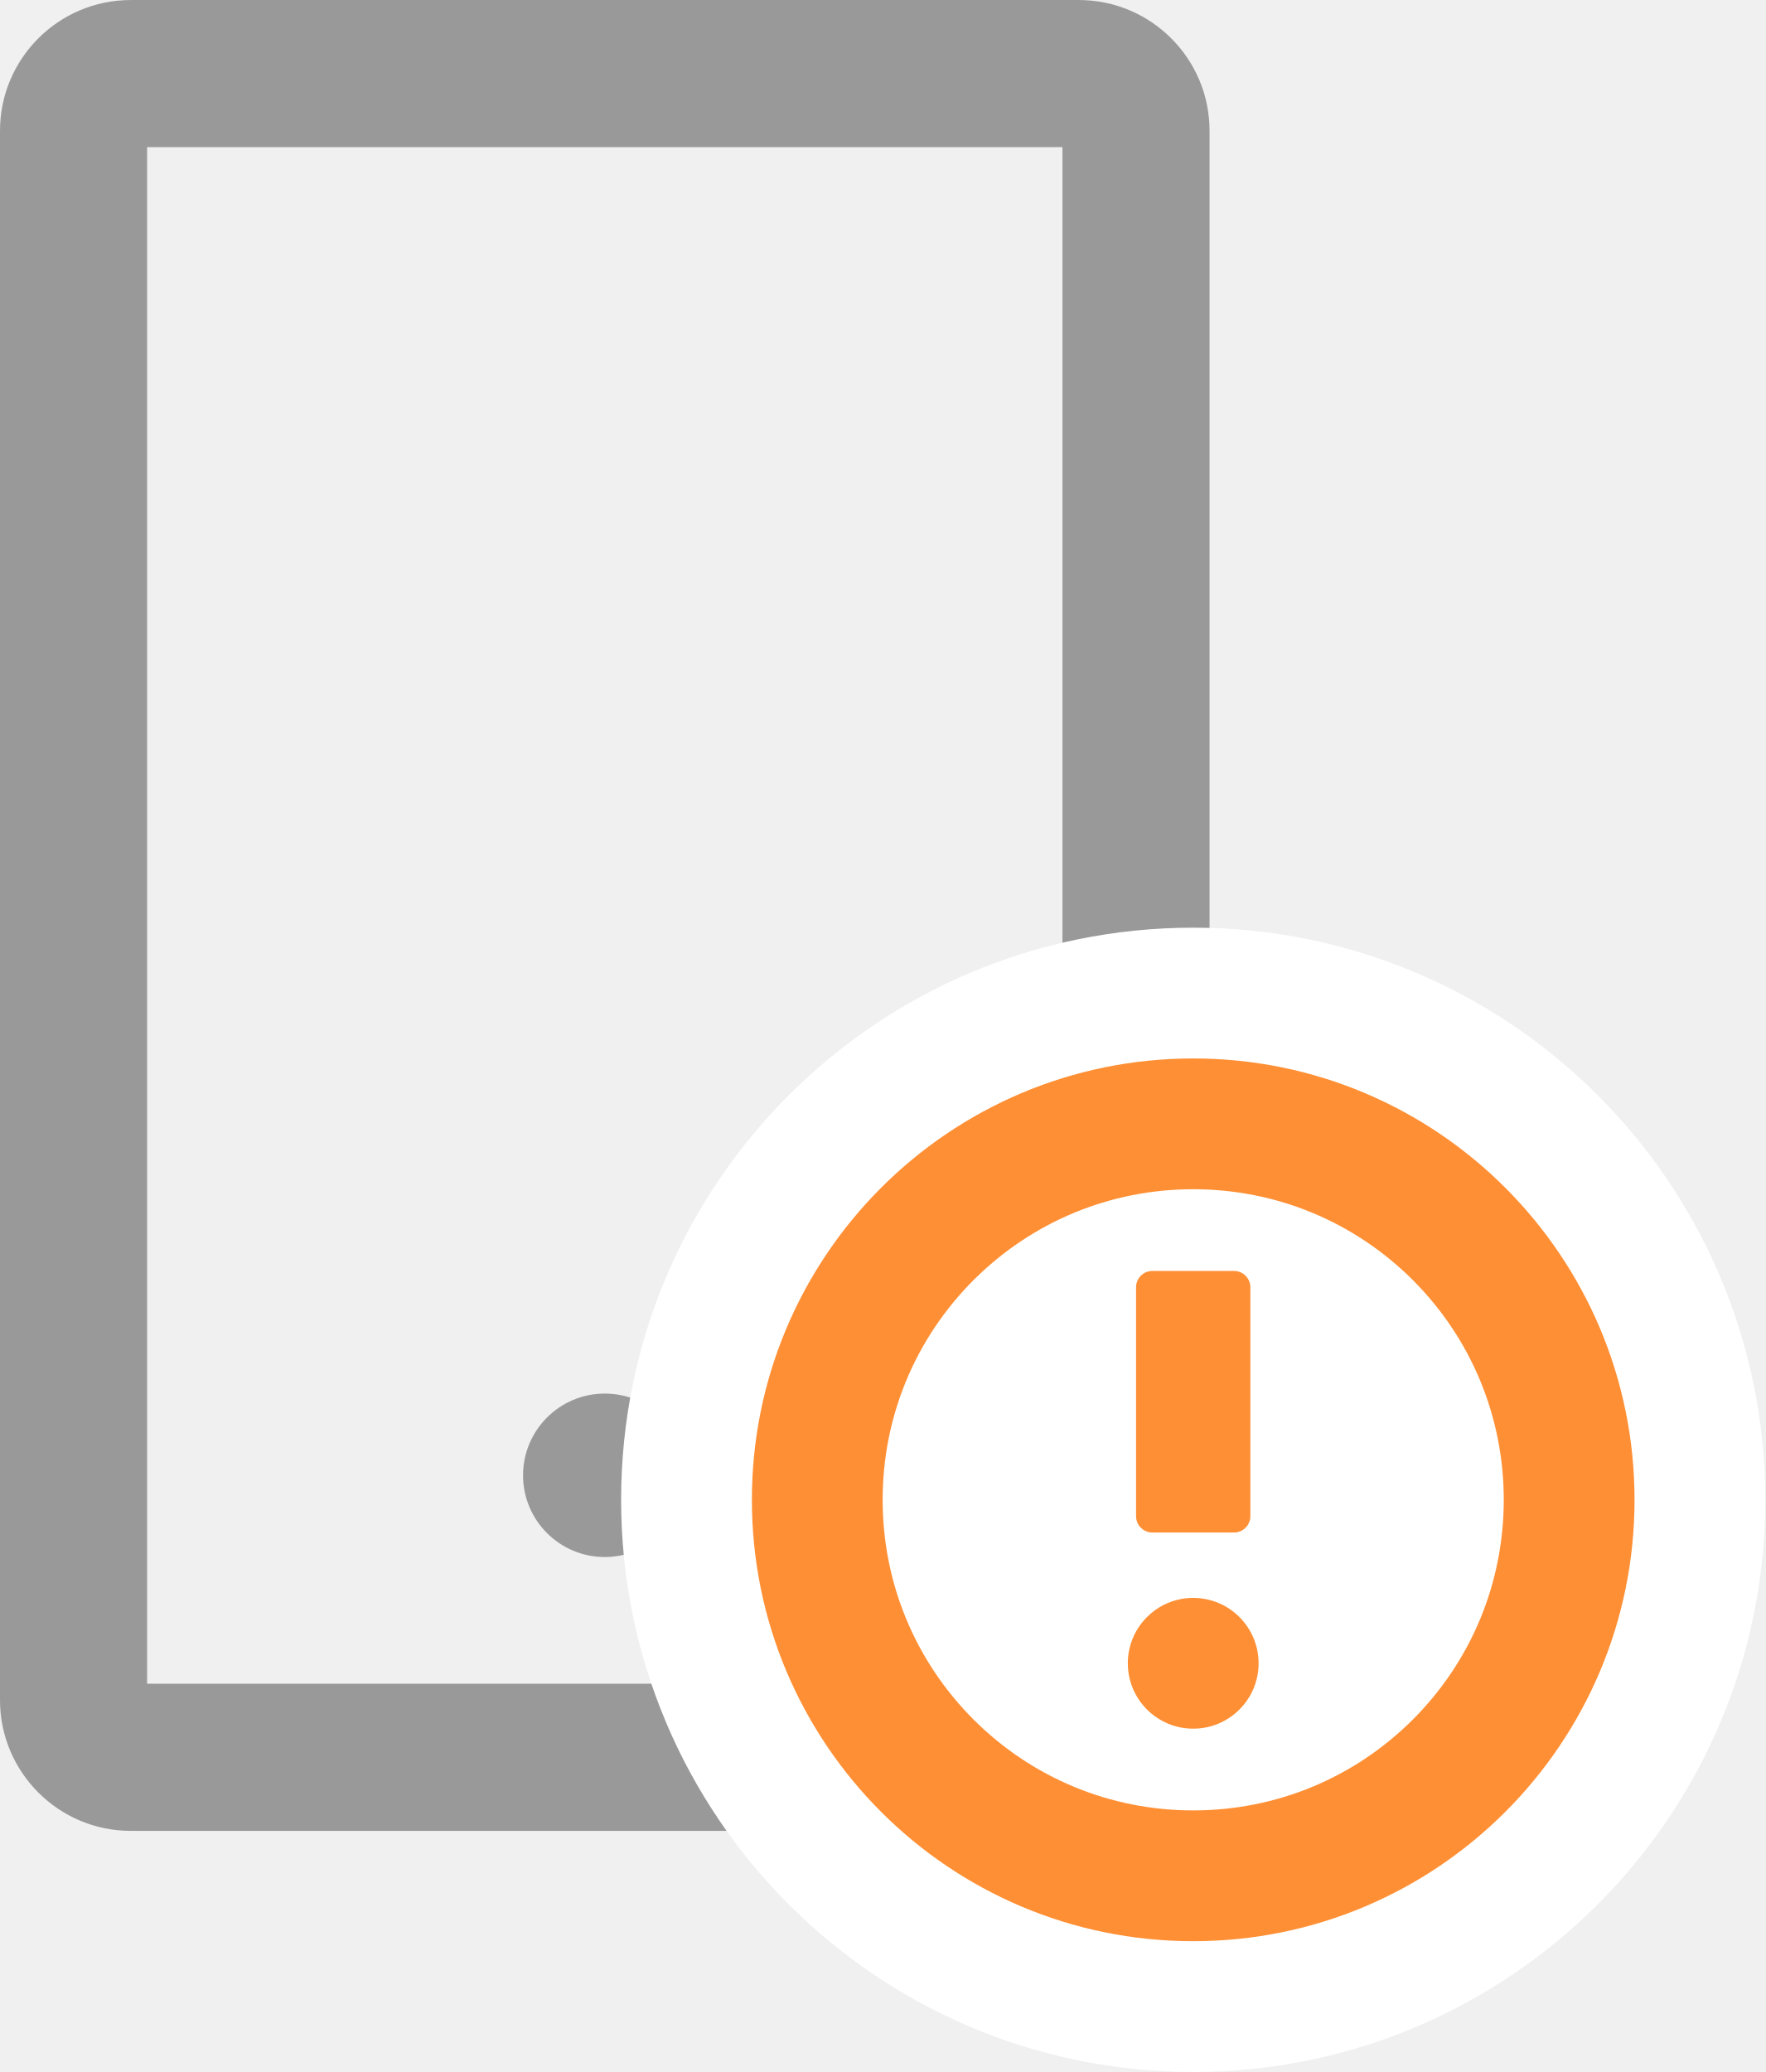
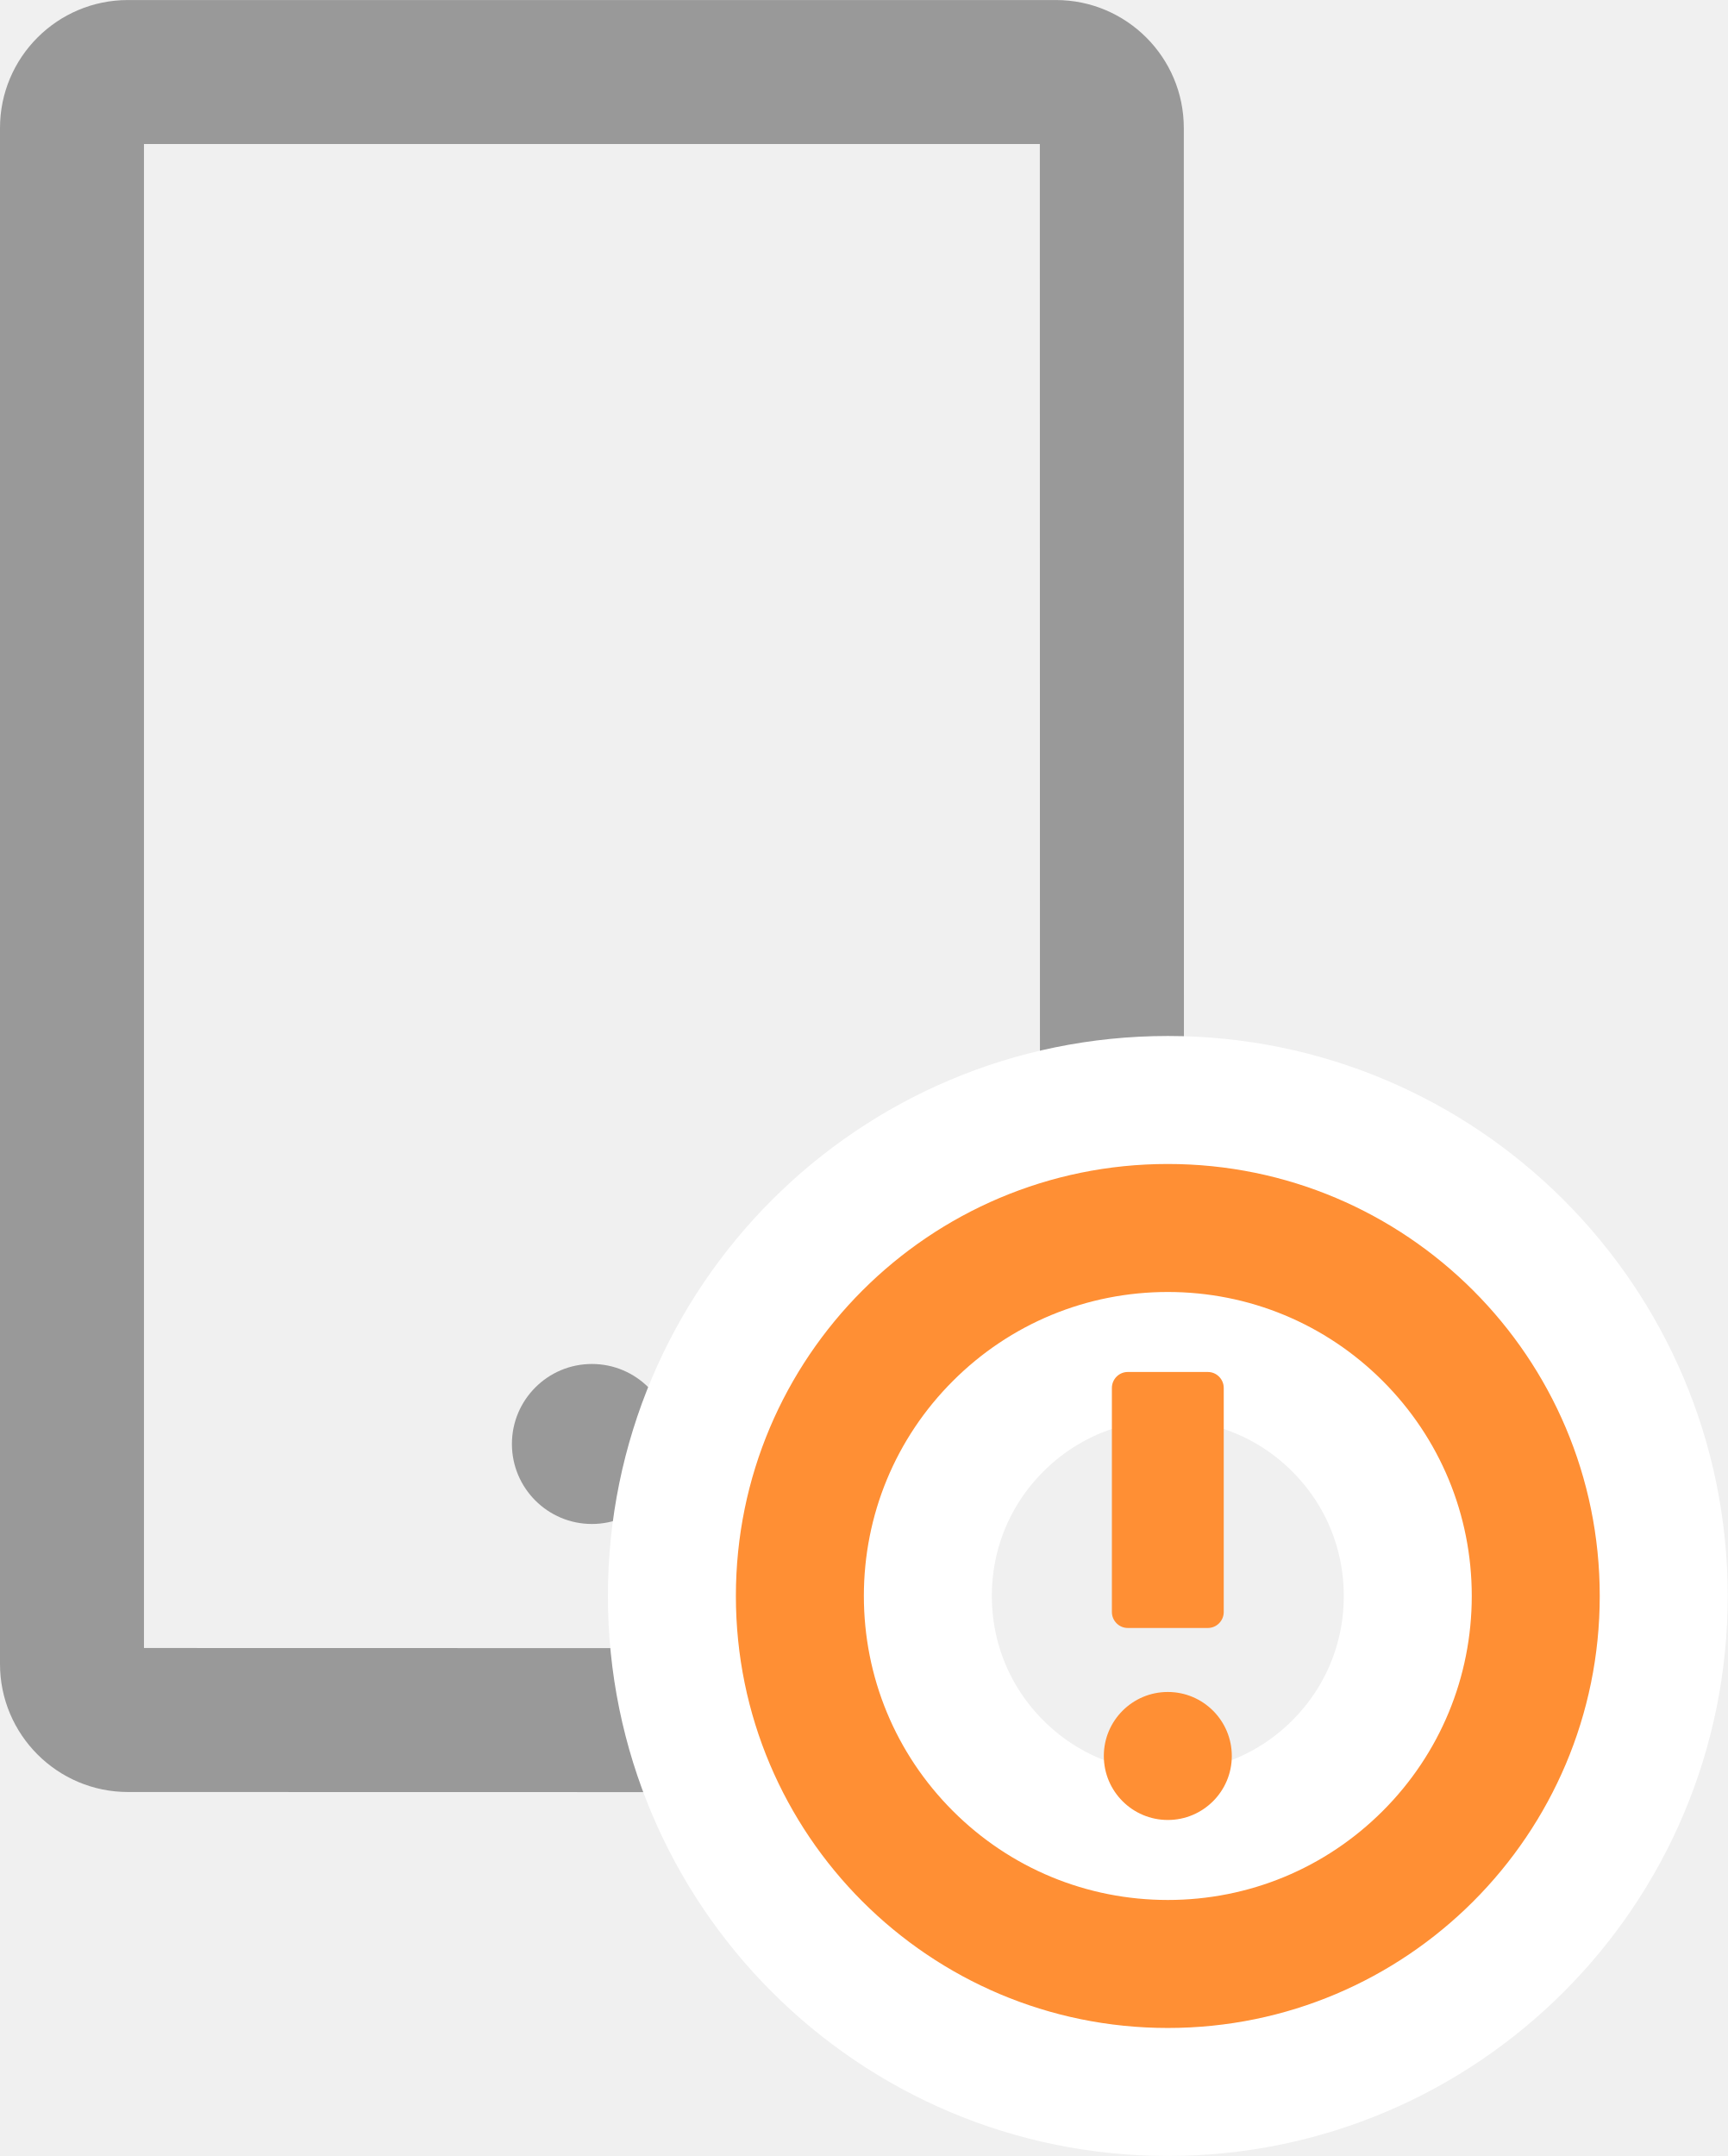
- <svg xmlns="http://www.w3.org/2000/svg" width="13.5px" height="15.844px" viewBox="0 0 13.5 15.844" version="1.1">
+ <svg xmlns="http://www.w3.org/2000/svg" width="13.5px" height="16.844px" viewBox="0 0 13.5 16.844" version="1.1">
  <g id="页面-1" stroke="none" stroke-width="1" fill="none" fill-rule="evenodd">
-     <g id="AI告警列表-列表/大图模式切换" transform="translate(-389.375, -120.9688)" fill-rule="nonzero">
-       <g id="mobile-未绑定" transform="translate(386, 120)">
+     <g id="画板" transform="translate(-229.375, -8.96875)" fill-rule="nonzero">
+       <g id="mobile-绑定成功" transform="translate(226, 8)">
        <rect id="矩形" opacity="0" x="0" y="0" width="16" height="16" />
-         <path d="M11.625,0.969 L4.375,0.969 C3.823,0.969 3.375,1.417 3.375,1.969 L3.375,13.969 C3.375,14.52 3.823,14.969 4.375,14.969 L11.625,14.969 C12.177,14.969 12.625,14.52 12.625,13.969 L12.625,1.969 C12.625,1.417 12.177,0.969 11.625,0.969 Z M11.5,13.844 L4.5,13.844 L4.5,2.094 L11.5,2.094 L11.5,13.844 Z M7.375,12.25 C7.375,12.595 7.655,12.875 8,12.875 C8.345,12.875 8.625,12.595 8.625,12.25 C8.625,11.905 8.345,11.625 8,11.625 C7.655,11.625 7.375,11.905 7.375,12.25 Z" id="形状" fill="#999999" />
-         <g id="编组" transform="translate(9.125, 9.0625)">
-           <path d="M3.375,-0.5 C4.445,-0.5 5.414,-0.066 6.115,0.635 C6.816,1.336 7.25,2.305 7.25,3.375 C7.25,4.445 6.816,5.414 6.115,6.115 C5.414,6.816 4.445,7.25 3.375,7.25 C2.305,7.25 1.336,6.816 0.635,6.115 C-0.066,5.414 -0.5,4.445 -0.5,3.375 C-0.5,2.305 -0.066,1.336 0.635,0.635 C1.336,-0.066 2.305,-0.5 3.375,-0.5 Z" id="路径" stroke="#FFFFFF" fill="#FF8F34" />
-           <path d="M5.055,5.055 C4.606,5.503 4.009,5.75 3.375,5.75 C2.741,5.75 2.144,5.503 1.695,5.055 C1.247,4.606 1,4.009 1,3.375 C1,2.741 1.247,2.144 1.695,1.695 C2.144,1.247 2.741,1 3.375,1 C4.009,1 4.606,1.247 5.055,1.695 C5.503,2.144 5.75,2.741 5.75,3.375 C5.75,4.009 5.503,4.606 5.055,5.055 Z" id="路径" fill="#FFFFFF" />
-           <path d="M2.875,4.625 C2.875,4.901 3.099,5.125 3.375,5.125 C3.651,5.125 3.875,4.901 3.875,4.625 C3.875,4.349 3.651,4.125 3.375,4.125 C3.099,4.125 2.875,4.349 2.875,4.625 Z" id="路径" fill="#FF8F34" />
-           <path d="M3.062,3.625 L3.688,3.625 C3.756,3.625 3.812,3.569 3.812,3.5 L3.812,1.75 C3.812,1.681 3.756,1.625 3.688,1.625 L3.062,1.625 C2.994,1.625 2.938,1.681 2.938,1.75 L2.938,3.5 C2.938,3.569 2.994,3.625 3.062,3.625 Z" id="路径" fill="#FF8F34" />
+         <path d="M11.625,0.969 C12.177,0.969 12.625,1.417 12.625,1.969 L12.626,10.009 C12.543,10.003 12.459,10 12.375,10 C12.073,10 11.779,10.04 11.501,10.114 L11.5,2.094 L4.5,2.094 L4.5,13.844 L9.032,13.845 C9.088,14.247 9.215,14.626 9.4,14.97 L4.375,14.969 C3.823,14.969 3.375,14.52 3.375,13.969 L3.375,1.969 C3.375,1.417 3.823,0.969 4.375,0.969 Z M8,11.625 C8.345,11.625 8.625,11.905 8.625,12.25 C8.625,12.595 8.345,12.875 8,12.875 C7.655,12.875 7.375,12.595 7.375,12.25 C7.375,11.905 7.655,11.625 8,11.625 Z" id="形状结合" fill="#999999" />
+         <g id="编组" transform="translate(9.125, 10.0625)" fill="#FF8F34">
+           <path d="M3.375,-0.5 C4.445,-0.5 5.414,-0.066 6.115,0.635 C6.816,1.336 7.25,2.305 7.25,3.375 C7.25,4.445 6.816,5.414 6.115,6.115 C5.414,6.816 4.445,7.25 3.375,7.25 C2.305,7.25 1.336,6.816 0.635,6.115 C-0.066,5.414 -0.5,4.445 -0.5,3.375 C-0.5,2.305 -0.066,1.336 0.635,0.635 C1.336,-0.066 2.305,-0.5 3.375,-0.5 Z M3.375,1.5 C2.874,1.5 2.403,1.695 2.049,2.049 C1.695,2.403 1.5,2.874 1.5,3.375 C1.5,3.876 1.695,4.347 2.049,4.701 C2.403,5.055 2.874,5.25 3.375,5.25 C3.876,5.25 4.347,5.055 4.701,4.701 C5.055,4.347 5.25,3.876 5.25,3.375 C5.25,2.874 5.055,2.403 4.701,2.049 C4.347,1.695 3.876,1.5 3.375,1.5 Z" id="形状结合" stroke="#FFFFFF" />
+           <path d="M2.875,4.625 C2.875,4.901 3.099,5.125 3.375,5.125 C3.651,5.125 3.875,4.901 3.875,4.625 C3.875,4.349 3.651,4.125 3.375,4.125 C3.099,4.125 2.875,4.349 2.875,4.625 Z" id="路径" />
+           <path d="M3.062,3.625 L3.688,3.625 C3.756,3.625 3.812,3.569 3.812,3.5 L3.812,1.75 C3.812,1.681 3.756,1.625 3.688,1.625 L3.062,1.625 C2.994,1.625 2.938,1.681 2.938,1.75 L2.938,3.5 C2.938,3.569 2.994,3.625 3.062,3.625 Z" id="路径" />
        </g>
      </g>
    </g>
  </g>
</svg>
